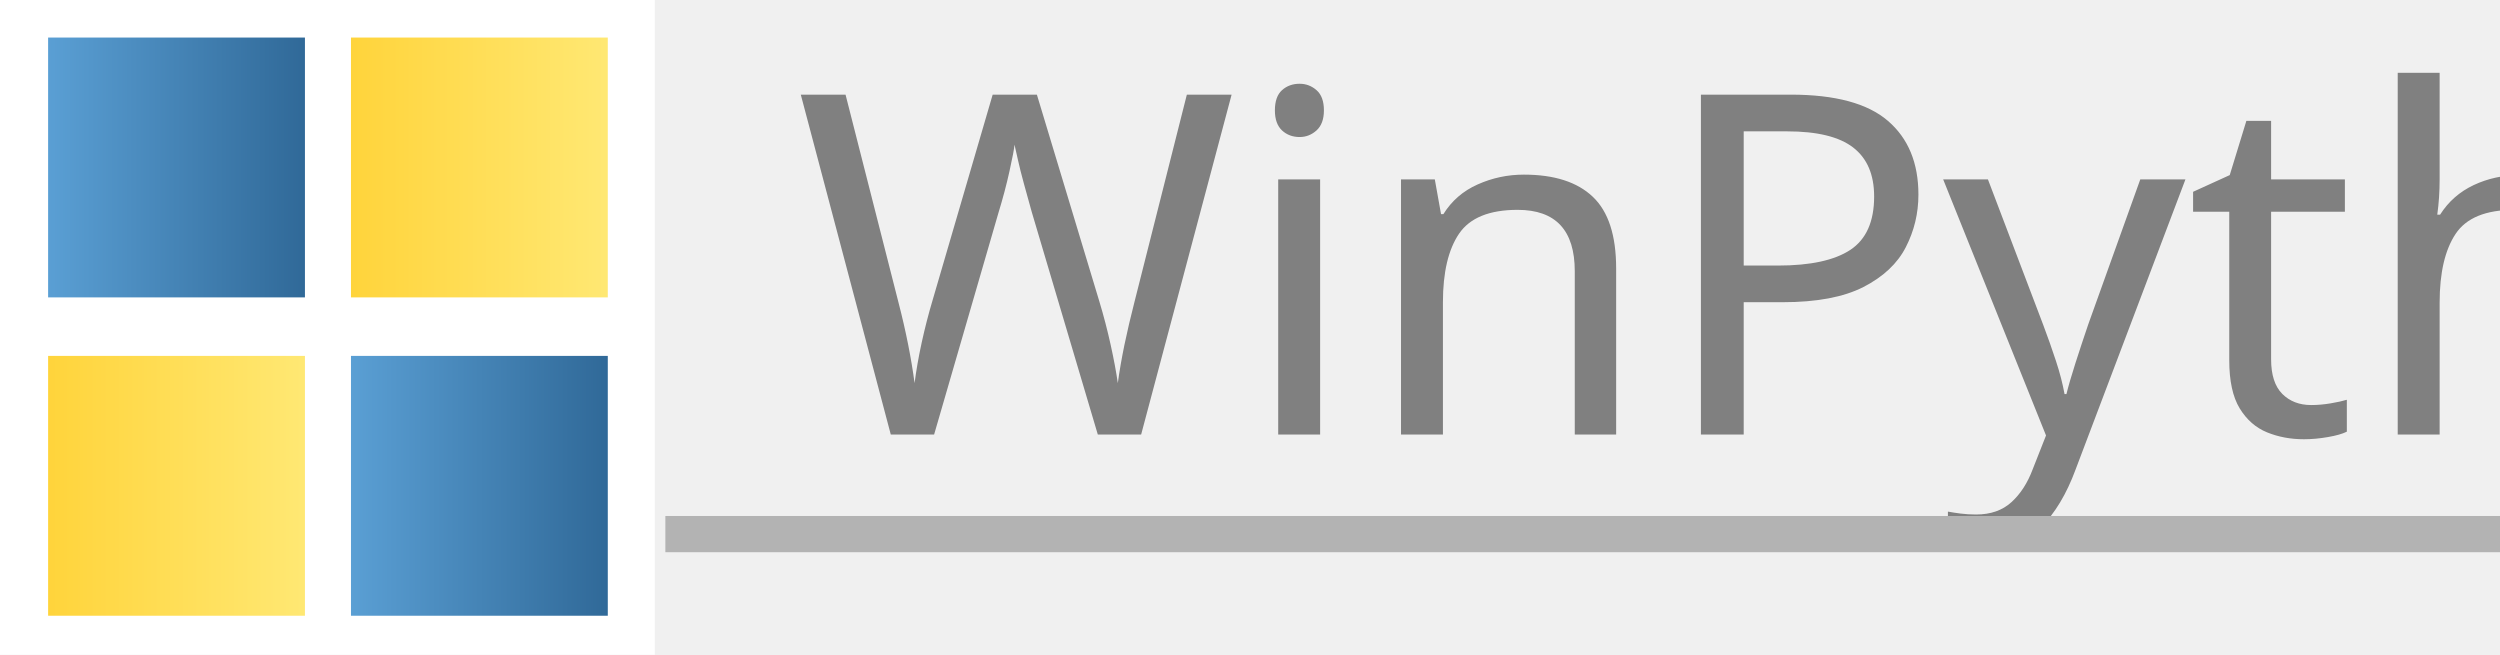
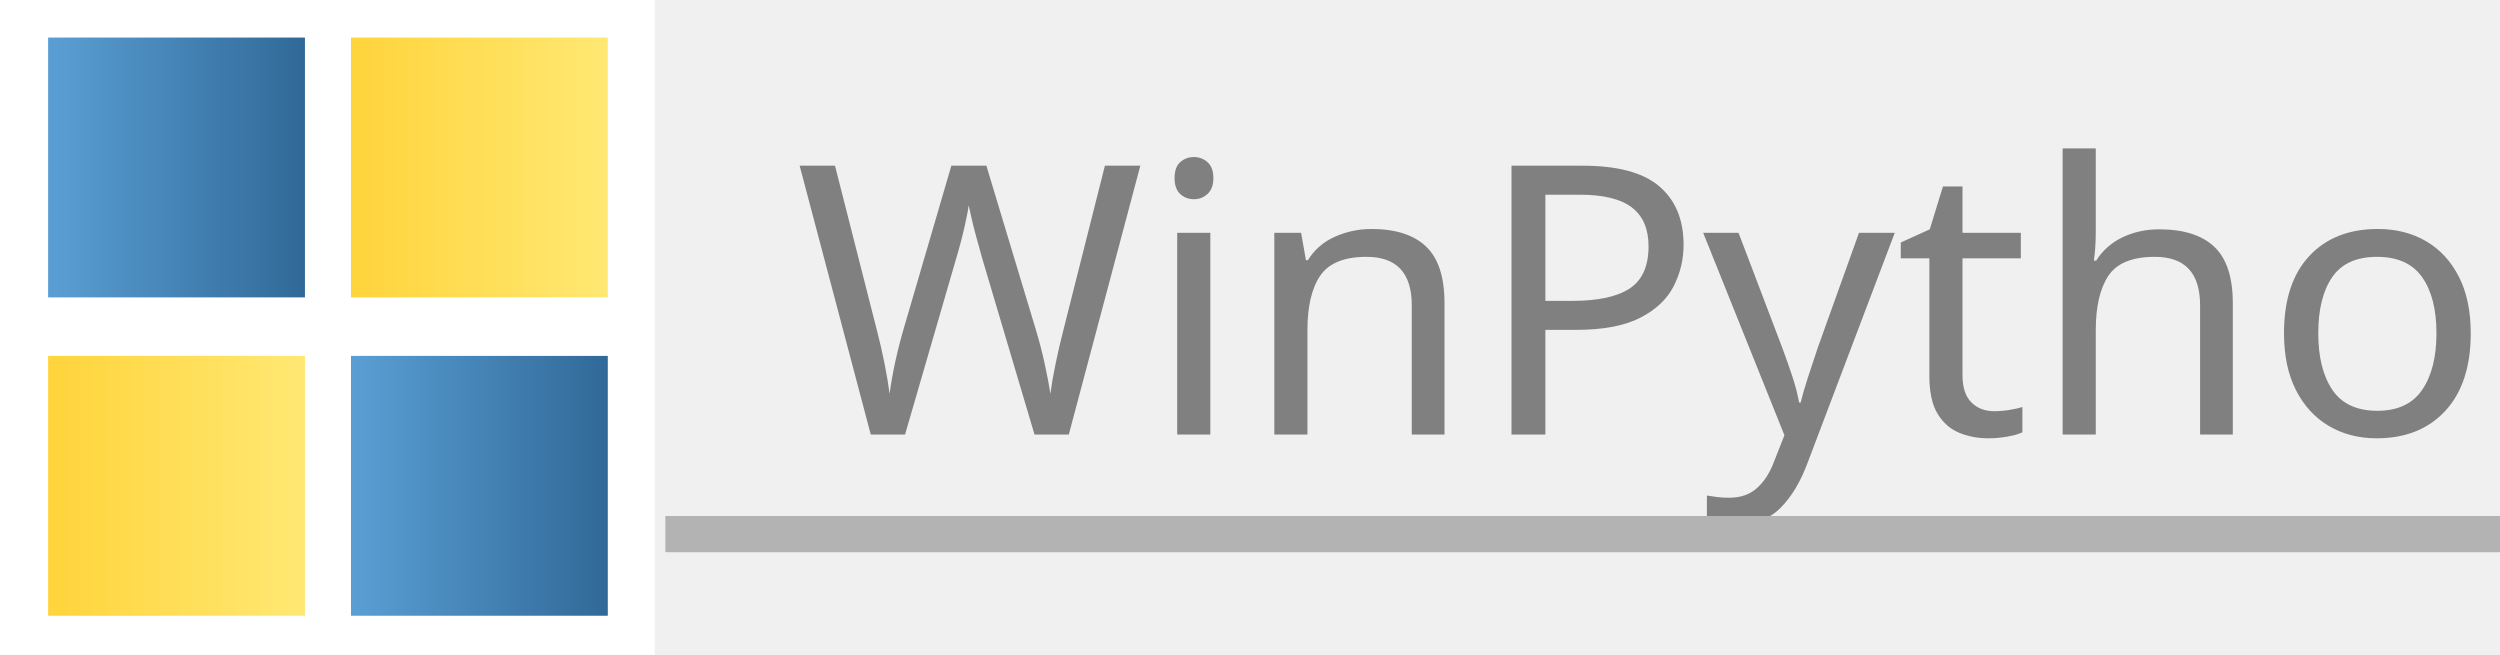
<svg xmlns="http://www.w3.org/2000/svg" xmlns:xlink="http://www.w3.org/1999/xlink" version="1.0" width="577.751" height="151.324" id="svg2">
  <defs id="defs4">
    <linearGradient id="linearGradient3350">
      <stop style="stop-color:#00cb2b;stop-opacity:0.248;" offset="0" id="stop3352" />
      <stop style="stop-color:#00cb2b;stop-opacity:1;" offset="1" id="stop3354" />
    </linearGradient>
    <linearGradient id="linearGradient3342">
      <stop style="stop-color:#005a85;stop-opacity:1;" offset="0" id="stop3344" />
      <stop style="stop-color:#005a85;stop-opacity:0.752;" offset="1" id="stop3346" />
    </linearGradient>
    <linearGradient id="linearGradient3310">
      <stop id="stop3312" offset="0" style="stop-color:#ae0202;stop-opacity:1;" />
      <stop id="stop3314" offset="1" style="stop-color:#e39494;stop-opacity:1;" />
    </linearGradient>
    <linearGradient id="linearGradient2795">
      <stop style="stop-color:#b8b8b8;stop-opacity:0.498" offset="0" id="stop2797" />
      <stop style="stop-color:#7f7f7f;stop-opacity:0" offset="1" id="stop2799" />
    </linearGradient>
    <linearGradient id="linearGradient2787">
      <stop style="stop-color:#7f7f7f;stop-opacity:0.5" offset="0" id="stop2789" />
      <stop style="stop-color:#7f7f7f;stop-opacity:0" offset="1" id="stop2791" />
    </linearGradient>
    <linearGradient id="linearGradient3676">
      <stop style="stop-color:#b2b2b2;stop-opacity:0.5" offset="0" id="stop3678" />
      <stop style="stop-color:#b3b3b3;stop-opacity:0" offset="1" id="stop3680" />
    </linearGradient>
    <linearGradient id="linearGradient3236">
      <stop style="stop-color:#f4f4f4;stop-opacity:1" offset="0" id="stop3244" />
      <stop style="stop-color:#ffffff;stop-opacity:1" offset="1" id="stop3240" />
    </linearGradient>
    <linearGradient id="linearGradient4671">
      <stop style="stop-color:#ffd43b;stop-opacity:1" offset="0" id="stop4673" />
      <stop style="stop-color:#ffe873;stop-opacity:1" offset="1" id="stop4675" />
    </linearGradient>
    <linearGradient id="linearGradient4689">
      <stop style="stop-color:#5a9fd4;stop-opacity:1" offset="0" id="stop4691" />
      <stop style="stop-color:#306998;stop-opacity:1" offset="1" id="stop4693" />
    </linearGradient>
    <linearGradient x1="224.24" y1="144.757" x2="-65.309" y2="144.757" id="linearGradient2987" xlink:href="#linearGradient4671" gradientUnits="userSpaceOnUse" gradientTransform="translate(100.2702,99.61116)" />
    <linearGradient x1="172.942" y1="77.476" x2="26.67" y2="76.313" id="linearGradient2990" xlink:href="#linearGradient4689" gradientUnits="userSpaceOnUse" gradientTransform="translate(100.2702,99.61116)" />
    <linearGradient x1="172.942" y1="77.476" x2="26.67" y2="76.313" id="linearGradient2587" xlink:href="#linearGradient4689" gradientUnits="userSpaceOnUse" gradientTransform="translate(100.2702,99.61116)" />
    <linearGradient x1="224.24" y1="144.757" x2="-65.309" y2="144.757" id="linearGradient2589" xlink:href="#linearGradient4671" gradientUnits="userSpaceOnUse" gradientTransform="translate(100.2702,99.61116)" />
    <linearGradient x1="172.942" y1="77.476" x2="26.67" y2="76.313" id="linearGradient2248" xlink:href="#linearGradient4689" gradientUnits="userSpaceOnUse" gradientTransform="translate(100.2702,99.61116)" />
    <linearGradient x1="224.24" y1="144.757" x2="-65.309" y2="144.757" id="linearGradient2250" xlink:href="#linearGradient4671" gradientUnits="userSpaceOnUse" gradientTransform="translate(100.2702,99.61116)" />
    <linearGradient x1="224.24" y1="144.757" x2="-65.309" y2="144.757" id="linearGradient2255" xlink:href="#linearGradient4671" gradientUnits="userSpaceOnUse" gradientTransform="matrix(0.562541,0,0,0.567972,-11.5974,-7.60954)" />
    <linearGradient x1="172.942" y1="76.176" x2="26.67" y2="76.313" id="linearGradient2258" xlink:href="#linearGradient4689" gradientUnits="userSpaceOnUse" gradientTransform="matrix(0.562541,0,0,0.567972,-11.5974,-7.60954)" />
    <radialGradient cx="61.519" cy="132.286" r="29.037" fx="61.519" fy="132.286" id="radialGradient2801" xlink:href="#linearGradient2795" gradientUnits="userSpaceOnUse" gradientTransform="matrix(1,0,0,0.177966,0,108.7434)" />
    <linearGradient x1="150.961" y1="192.352" x2="112.031" y2="137.273" id="linearGradient1475" xlink:href="#linearGradient4671" gradientUnits="userSpaceOnUse" gradientTransform="matrix(0.562541,0,0,0.567972,-9.399749,-5.305317)" />
    <linearGradient x1="26.649" y1="20.604" x2="135.665" y2="114.398" id="linearGradient1478" xlink:href="#linearGradient4689" gradientUnits="userSpaceOnUse" gradientTransform="matrix(0.562541,0,0,0.567972,-9.399749,-5.305317)" />
    <radialGradient cx="61.519" cy="132.286" r="29.037" fx="61.519" fy="132.286" id="radialGradient1480" xlink:href="#linearGradient2795" gradientUnits="userSpaceOnUse" gradientTransform="matrix(2.382716e-8,-0.296405,1.43676,4.683673e-7,-128.544,150.5202)" />
    <radialGradient xlink:href="#linearGradient2795" id="radialGradient2421" gradientUnits="userSpaceOnUse" gradientTransform="matrix(1.7490565e-8,-0.239947,1.054668,3.7915457e-7,-78.10943,148.8591)" cx="61.519" cy="132.286" fx="61.519" fy="132.286" r="29.037" />
    <linearGradient xlink:href="#linearGradient4689" id="linearGradient4066" x1="81.459" y1="111.958" x2="140.81" y2="111.958" gradientUnits="userSpaceOnUse" />
    <linearGradient xlink:href="#linearGradient4689" id="linearGradient4068" x1="11.468" y1="38.388" x2="70.819" y2="38.388" gradientUnits="userSpaceOnUse" />
    <linearGradient xlink:href="#linearGradient4671" id="linearGradient4076" x1="11.468" y1="111.958" x2="70.819" y2="111.958" gradientUnits="userSpaceOnUse" gradientTransform="translate(-0.3486729,0.3143507)" />
    <linearGradient xlink:href="#linearGradient4671" id="linearGradient4082" x1="81.459" y1="38.388" x2="140.81" y2="38.388" gradientUnits="userSpaceOnUse" gradientTransform="translate(-0.3486729,0.3143507)" />
    <linearGradient xlink:href="#linearGradient4671" id="linearGradient4090" x1="81.459" y1="38.388" x2="140.81" y2="38.388" gradientUnits="userSpaceOnUse" gradientTransform="translate(-0.3486729,0.3143507)" />
    <linearGradient xlink:href="#linearGradient4671" id="linearGradient4098" x1="11.468" y1="111.958" x2="70.819" y2="111.958" gradientUnits="userSpaceOnUse" gradientTransform="translate(-0.3486729,0.3143507)" />
    <linearGradient xlink:href="#linearGradient4689-8" id="linearGradient1478-5" gradientUnits="userSpaceOnUse" gradientTransform="matrix(0.562541,0,0,0.567972,-9.399749,-5.305317)" x1="26.649" y1="20.604" x2="135.665" y2="114.398" />
    <linearGradient id="linearGradient4689-8">
      <stop style="stop-color:#5a9fd4;stop-opacity:1;" offset="0" id="stop4691-8" />
      <stop style="stop-color:#306998;stop-opacity:1;" offset="1" id="stop4693-1" />
    </linearGradient>
    <linearGradient xlink:href="#linearGradient4689-8" id="linearGradient4176" x1="81.459" y1="111.958" x2="140.81" y2="111.958" gradientUnits="userSpaceOnUse" gradientTransform="translate(-0.3486729,0.3143507)" />
    <linearGradient xlink:href="#linearGradient4689-8" id="linearGradient4178" x1="11.468" y1="38.388" x2="70.819" y2="38.388" gradientUnits="userSpaceOnUse" gradientTransform="translate(-0.3486729,0.3143507)" />
    <linearGradient xlink:href="#linearGradient4689-8" id="linearGradient4186" x1="81.459" y1="111.958" x2="140.81" y2="111.958" gradientUnits="userSpaceOnUse" gradientTransform="translate(-0.3486729,0.3143507)" />
    <linearGradient xlink:href="#linearGradient4689-8" id="linearGradient4188" x1="11.468" y1="38.388" x2="70.819" y2="38.388" gradientUnits="userSpaceOnUse" gradientTransform="translate(-0.3486729,0.3143507)" />
  </defs>
  <rect style="fill:#ffffff;fill-opacity:1;fill-rule:evenodd;stroke:#000000;stroke-width:0;stroke-linecap:butt;stroke-linejoin:miter;stroke-miterlimit:4;stroke-opacity:1;stroke-dasharray:none" id="rect3230" width="151.324" height="151.324" x="0" y="0" />
  <rect style="fill:url(#linearGradient4188);fill-opacity:1;fill-rule:evenodd;stroke:url(#linearGradient4178);stroke-width:0;stroke-linecap:butt;stroke-linejoin:miter;stroke-miterlimit:4;stroke-opacity:1;stroke-dasharray:none" id="rect4008" width="59.351" height="60.049" x="11.119" y="8.678" />
  <rect style="fill:url(#linearGradient4090);fill-opacity:1;fill-rule:evenodd;stroke:url(#linearGradient4082);stroke-width:0;stroke-linecap:butt;stroke-linejoin:miter;stroke-miterlimit:4;stroke-opacity:1;stroke-dasharray:none" id="rect4008-1" width="59.351" height="60.049" x="81.11" y="8.678" />
  <rect style="fill:url(#linearGradient4186);fill-opacity:1;fill-rule:evenodd;stroke:url(#linearGradient4176);stroke-width:0;stroke-linecap:butt;stroke-linejoin:miter;stroke-miterlimit:4;stroke-opacity:1;stroke-dasharray:none" id="rect4008-8" width="59.351" height="60.049" x="81.11" y="82.248" />
  <rect style="fill:url(#linearGradient4098);fill-opacity:1;fill-rule:evenodd;stroke:url(#linearGradient4076);stroke-width:0;stroke-linecap:butt;stroke-linejoin:miter;stroke-miterlimit:4;stroke-opacity:1;stroke-dasharray:none" id="rect4008-6" width="59.351" height="60.049" x="11.119" y="82.248" />
  <text xml:space="preserve" style="font-size:72px;font-style:normal;font-weight:normal;line-height:125%;letter-spacing:0px;word-spacing:0px;fill:#000000;fill-opacity:1;stroke:none;font-family:Sans" x="187.237" y="46.025" id="text3049">
    <tspan id="tspan3051" x="187.237" y="46.025" />
  </text>
  <text xml:space="preserve" style="font-size:72px;font-style:normal;font-weight:normal;line-height:125%;letter-spacing:0px;word-spacing:0px;fill:#000000;fill-opacity:1;stroke:none;font-family:Sans" x="177.474" y="63.458" id="text3053">
    <tspan id="tspan3055" x="177.474" y="63.458" />
  </text>
-   <text xml:space="preserve" style="font-size:110px;font-style:normal;font-weight:normal;line-height:125%;letter-spacing:0px;word-spacing:0px;fill:#808080;fill-opacity:1;stroke:none;font-family:Sans" x="183.751" y="100.418" id="text3057">
-     <tspan id="tspan3059" x="183.751" y="100.418" style="font-size:110px;font-style:normal;font-variant:normal;font-weight:normal;font-stretch:normal;fill:#808080;font-family:Blue Highway;-inkscape-font-specification:Blue Highway">WinPython</tspan>
+   <text xml:space="preserve" style="font-size:88px;font-style:normal;font-weight:normal;line-height:125%;letter-spacing:0px;word-spacing:0px;fill:#808080;fill-opacity:1;stroke:none;font-family:Sans" x="183.751" y="100.418" id="text3057">
+     <tspan id="tspan3059" x="183.751" y="100.418" style="font-size:87px;font-style:normal;font-variant:normal;font-weight:normal;font-stretch:normal;fill:#808080;font-family:Blue Highway;-inkscape-font-specification:Blue Highway">WinPython</tspan>
  </text>
  <rect style="fill:#b3b3b3;fill-opacity:1;stroke:#000000;stroke-width:0;stroke-miterlimit:4;stroke-opacity:1;stroke-dasharray:none" id="rect3061" width="423.986" height="8.368" x="153.765" y="119.246" />
</svg>
